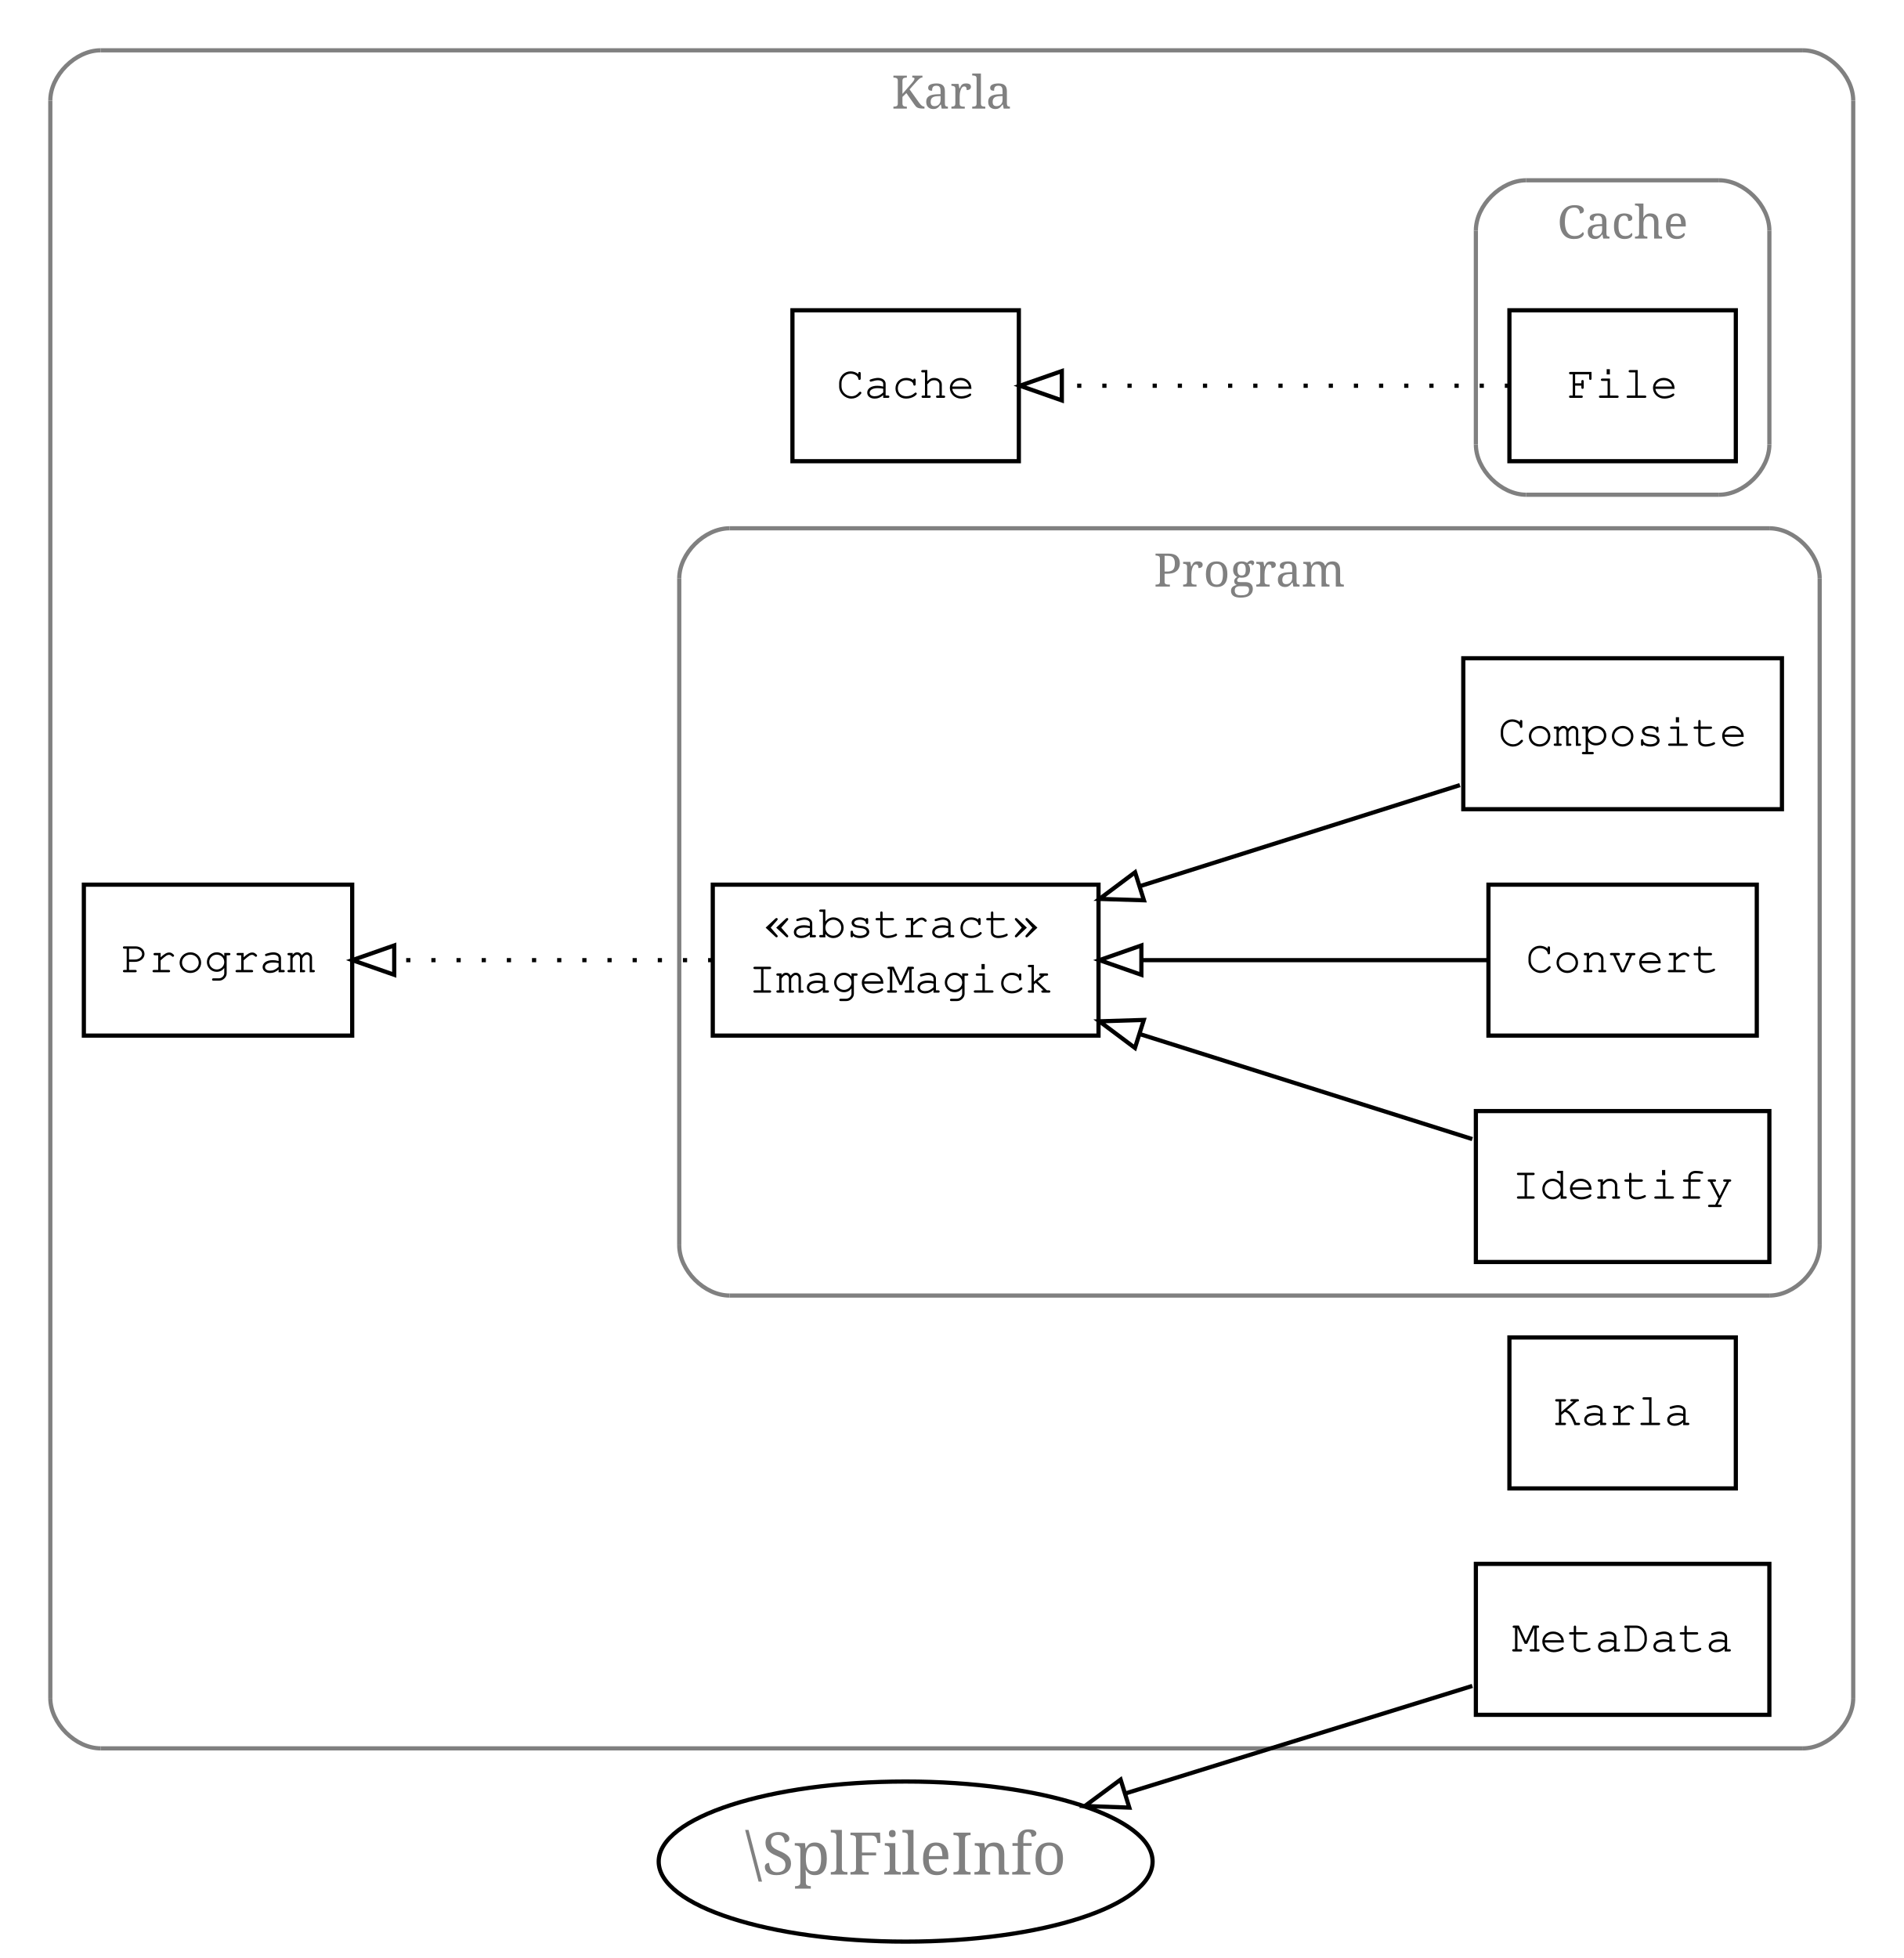
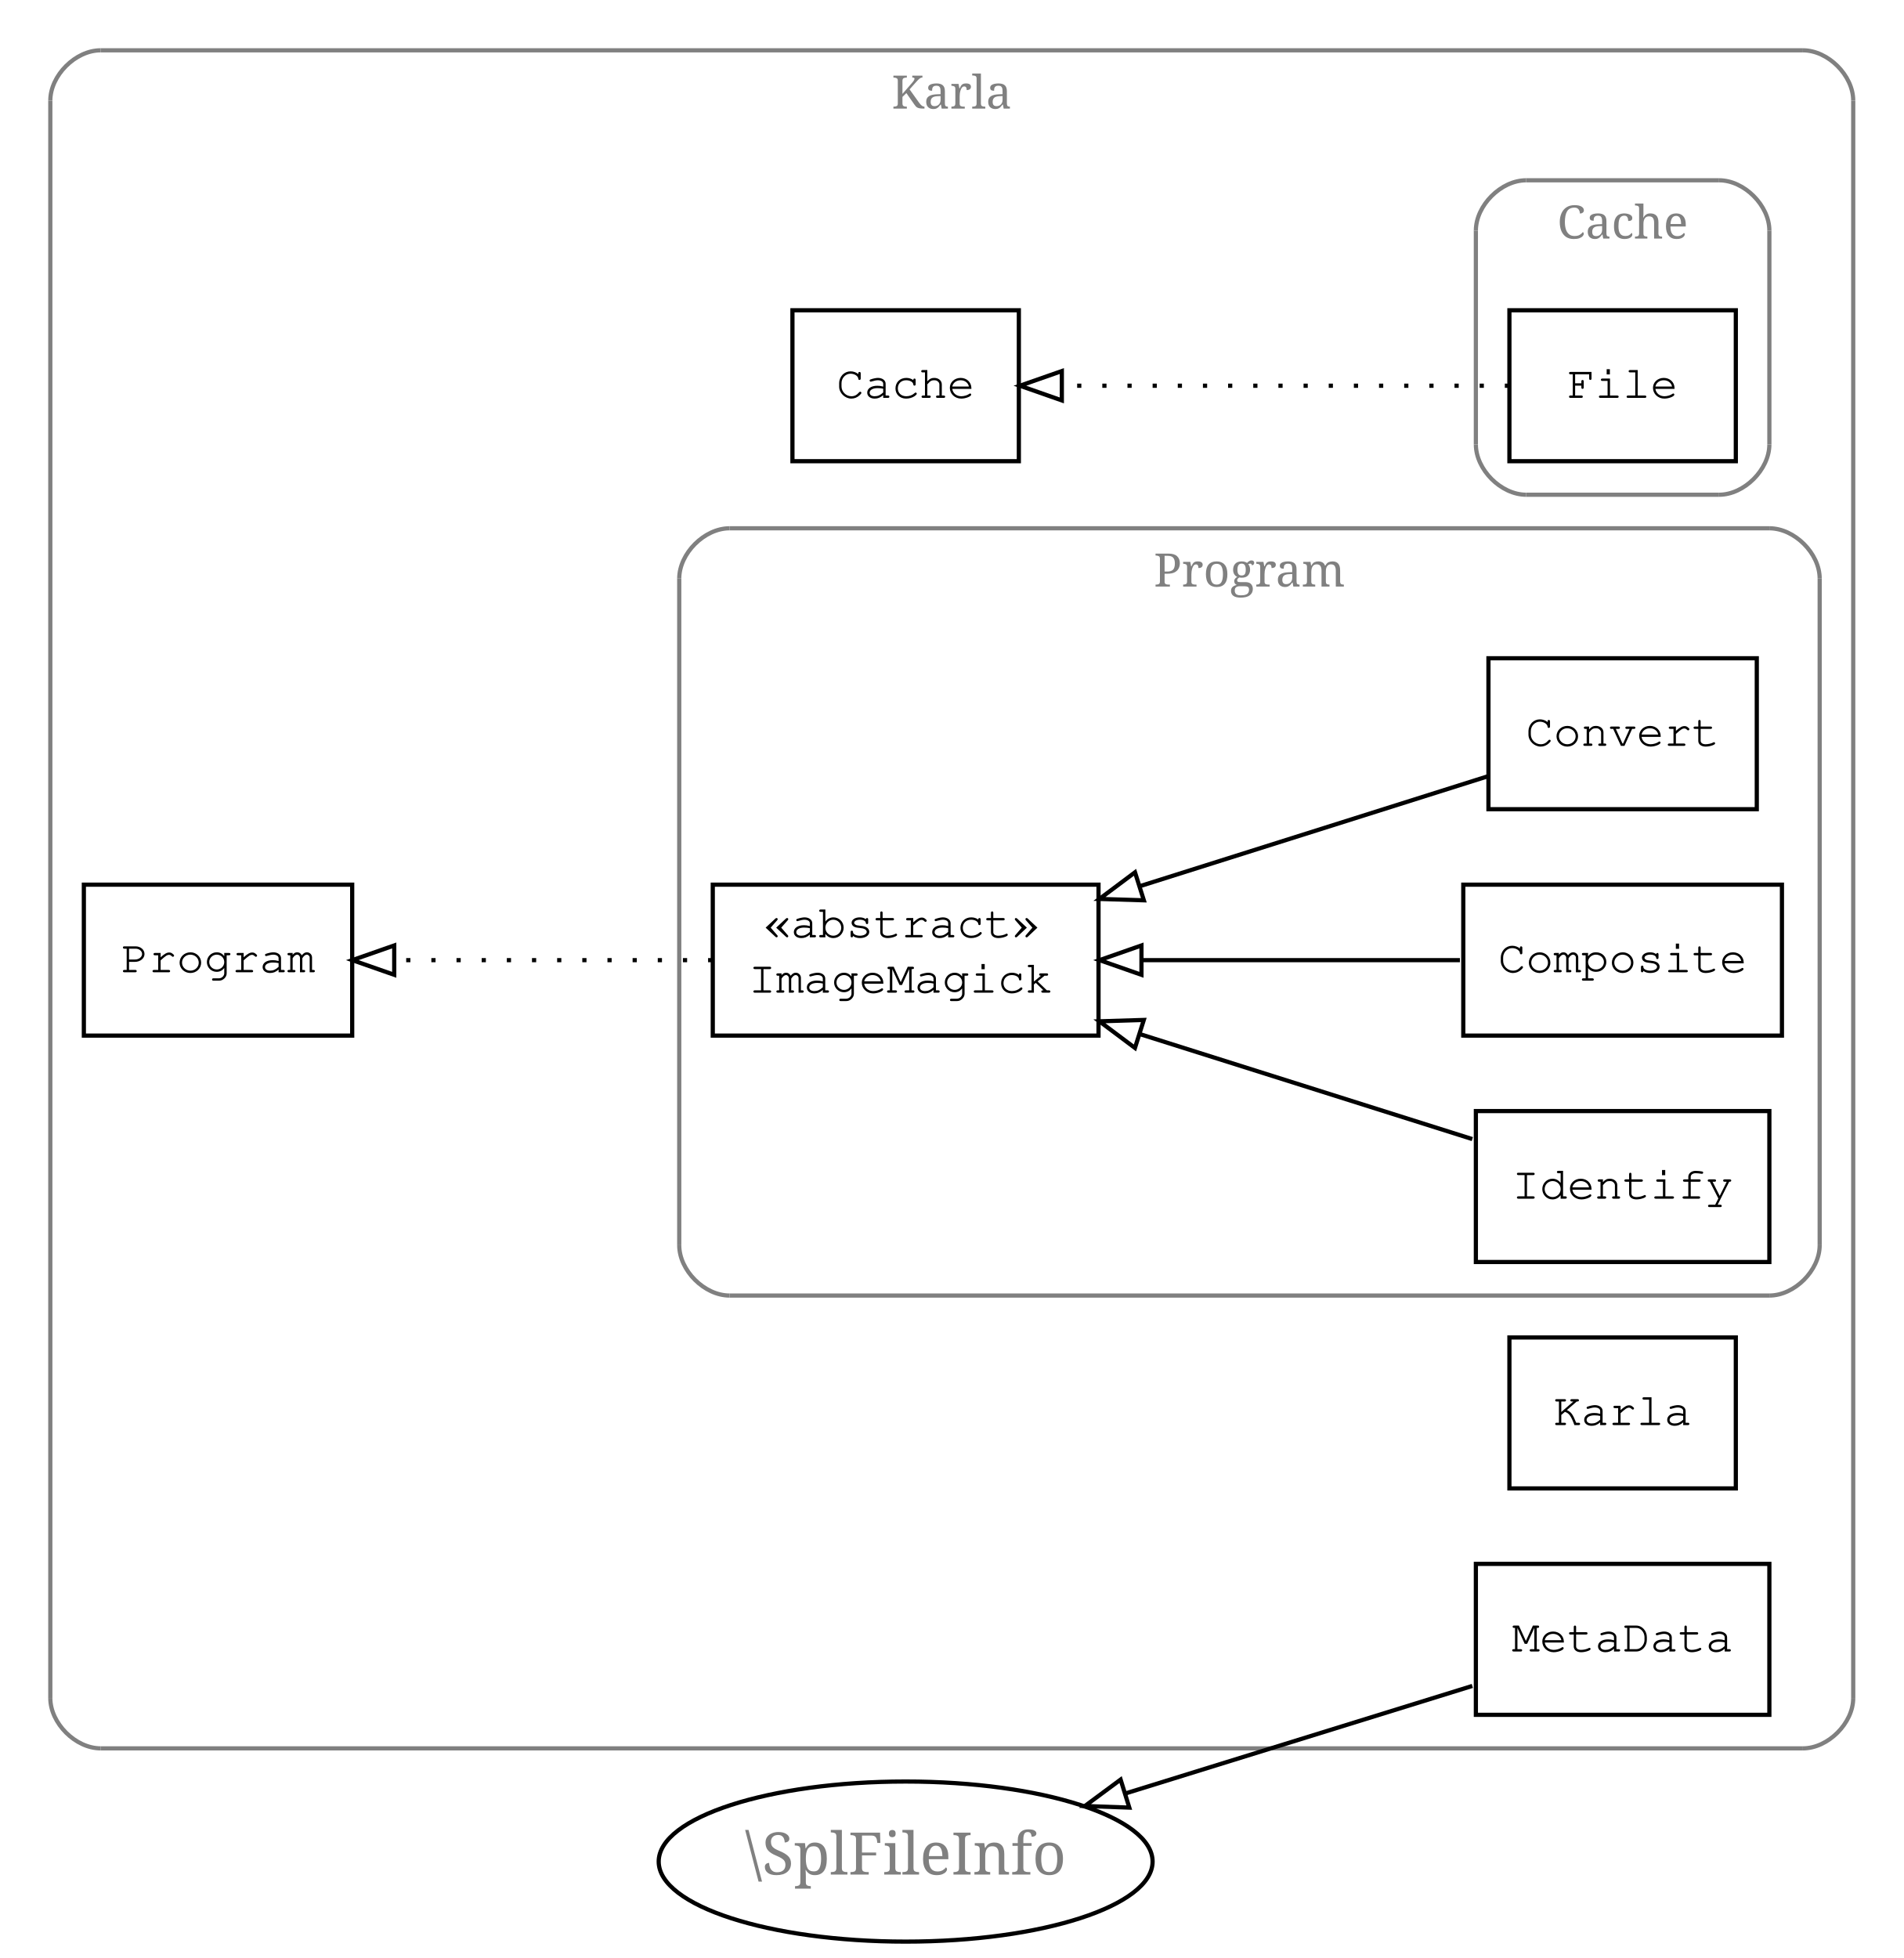
<svg xmlns="http://www.w3.org/2000/svg" xmlns:xlink="http://www.w3.org/1999/xlink" width="454pt" height="467pt" viewBox="0.00 0.00 454.00 467.00">
  <g id="graph1" class="graph" transform="scale(1 1) rotate(0) translate(4 463)">
    <polygon fill="white" stroke="white" points="-4,5 -4,-463 451,-463 451,5 -4,5" />
    <g id="graph2" class="cluster">
      <polyline fill="none" stroke="gray" points="20,-46 426,-46 " />
      <path fill="none" stroke="gray" d="M426,-46C432,-46 438,-52 438,-58" />
      <polyline fill="none" stroke="gray" points="438,-58 438,-439 " />
      <path fill="none" stroke="gray" d="M438,-439C438,-445 432,-451 426,-451" />
      <polyline fill="none" stroke="gray" points="426,-451 20,-451 " />
      <path fill="none" stroke="gray" d="M20,-451C14,-451 8,-445 8,-439" />
      <polyline fill="none" stroke="gray" points="8,-439 8,-58 " />
      <path fill="none" stroke="gray" d="M8,-58C8,-52 14,-46 20,-46" />
      <text text-anchor="middle" x="223" y="-437.1" font-family="Times Roman,serif" font-size="11.00" fill="gray">Karla</text>
    </g>
    <g id="graph3" class="cluster">
      <polyline fill="none" stroke="gray" points="360,-345 406,-345 " />
      <path fill="none" stroke="gray" d="M406,-345C412,-345 418,-351 418,-357" />
      <polyline fill="none" stroke="gray" points="418,-357 418,-408 " />
      <path fill="none" stroke="gray" d="M418,-408C418,-414 412,-420 406,-420" />
      <polyline fill="none" stroke="gray" points="406,-420 360,-420 " />
      <path fill="none" stroke="gray" d="M360,-420C354,-420 348,-414 348,-408" />
      <polyline fill="none" stroke="gray" points="348,-408 348,-357 " />
      <path fill="none" stroke="gray" d="M348,-357C348,-351 354,-345 360,-345" />
      <text text-anchor="middle" x="383" y="-406.1" font-family="Times Roman,serif" font-size="11.00" fill="gray">Cache</text>
    </g>
    <g id="graph4" class="cluster">
      <polyline fill="none" stroke="gray" points="170,-154 418,-154 " />
      <path fill="none" stroke="gray" d="M418,-154C424,-154 430,-160 430,-166" />
      <polyline fill="none" stroke="gray" points="430,-166 430,-325 " />
      <path fill="none" stroke="gray" d="M430,-325C430,-331 424,-337 418,-337" />
      <polyline fill="none" stroke="gray" points="418,-337 170,-337 " />
      <path fill="none" stroke="gray" d="M170,-337C164,-337 158,-331 158,-325" />
      <polyline fill="none" stroke="gray" points="158,-325 158,-166 " />
      <path fill="none" stroke="gray" d="M158,-166C158,-160 164,-154 170,-154" />
      <text text-anchor="middle" x="294" y="-323.1" font-family="Times Roman,serif" font-size="11.00" fill="gray">Program</text>
    </g>
    <g id="node3" class="node">
      <a xlink:href="Cache.File.html" xlink:title="File" target="_parent">
        <polygon fill="none" stroke="black" points="410,-389 356,-389 356,-353 410,-353 410,-389" />
        <text text-anchor="middle" x="383" y="-368.1" font-family="Courier,monospace" font-size="11.00">File</text>
      </a>
    </g>
-     <g id="node11" class="node">
+     <g id="node10" class="node">
      <a xlink:href="Cache.html" xlink:title="Cache" target="_parent">
        <polygon fill="none" stroke="black" points="239,-389 185,-389 185,-353 239,-353 239,-389" />
        <text text-anchor="middle" x="212" y="-368.1" font-family="Courier,monospace" font-size="11.00">Cache</text>
      </a>
    </g>
-     <g id="edge13" class="edge">
+     <g id="edge15" class="edge">
      <path fill="none" stroke="black" stroke-dasharray="1,5" d="M355.905,-371C327.222,-371 281.741,-371 249.597,-371" />
      <polygon fill="none" stroke="black" points="249.251,-367.5 239.251,-371 249.251,-374.5 249.251,-367.5" />
    </g>
    <g id="node5" class="node">
-       <a xlink:href="Program.Composite.html" xlink:title="Composite" target="_parent">
-         <polygon fill="none" stroke="black" points="421,-306 345,-306 345,-270 421,-270 421,-306" />
-         <text text-anchor="middle" x="383" y="-285.1" font-family="Courier,monospace" font-size="11.00">Composite</text>
+       <a xlink:href="Program.Convert.html" xlink:title="Convert" target="_parent">
+         <polygon fill="none" stroke="black" points="415,-306 351,-306 351,-270 415,-270 415,-306" />
+         <text text-anchor="middle" x="383" y="-285.1" font-family="Courier,monospace" font-size="11.00">Convert</text>
      </a>
    </g>
-     <g id="node8" class="node">
+     <g id="node6" class="node">
      <a xlink:href="Program.ImageMagick.html" xlink:title="«abstract»&lt;br/&gt;ImageMagick" target="_parent">
        <polygon fill="none" stroke="black" points="258,-252 166,-252 166,-216 258,-216 258,-252" />
        <text text-anchor="start" x="178" y="-239.433" font-family="Courier,monospace" font-size="11.00">«abstract»</text>
        <text text-anchor="start" x="174.5" y="-226.233" font-family="Courier,monospace" font-size="11.00">ImageMagick</text>
      </a>
    </g>
    <g id="edge5" class="edge">
-       <path fill="none" stroke="black" d="M344.197,-275.747C321.667,-268.632 292.895,-259.546 267.95,-251.668" />
-       <polygon fill="none" stroke="black" points="268.831,-248.276 258.242,-248.603 266.723,-254.952 268.831,-248.276" />
+       <path fill="none" stroke="black" d="M350.836,-277.843C327.572,-270.496 295.535,-260.379 268.098,-251.715" />
+       <polygon fill="none" stroke="black" points="268.812,-248.27 258.222,-248.596 266.704,-254.945 268.812,-248.27" />
    </g>
-     <g id="node6" class="node">
-       <a xlink:href="Program.Convert.html" xlink:title="Convert" target="_parent">
-         <polygon fill="none" stroke="black" points="415,-252 351,-252 351,-216 415,-216 415,-252" />
-         <text text-anchor="middle" x="383" y="-231.1" font-family="Courier,monospace" font-size="11.00">Convert</text>
+     <g id="node9" class="node">
+       <a xlink:href="Program.html" xlink:title="Program" target="_parent">
+         <polygon fill="none" stroke="black" points="80,-252 16,-252 16,-216 80,-216 80,-252" />
+         <text text-anchor="middle" x="48" y="-231.1" font-family="Courier,monospace" font-size="11.00">Program</text>
+       </a>
+     </g>
+     <g id="edge13" class="edge">
+       <path fill="none" stroke="black" stroke-dasharray="1,5" d="M165.88,-234C142.137,-234 113.394,-234 90.234,-234" />
+       <polygon fill="none" stroke="black" points="90.025,-230.5 80.025,-234 90.025,-237.5 90.025,-230.5" />
+     </g>
+     <g id="node7" class="node">
+       <a xlink:href="Program.Composite.html" xlink:title="Composite" target="_parent">
+         <polygon fill="none" stroke="black" points="421,-252 345,-252 345,-216 421,-216 421,-252" />
+         <text text-anchor="middle" x="383" y="-231.1" font-family="Courier,monospace" font-size="11.00">Composite</text>
      </a>
    </g>
    <g id="edge7" class="edge">
-       <path fill="none" stroke="black" d="M350.836,-234C327.674,-234 295.816,-234 268.459,-234" />
-       <polygon fill="none" stroke="black" points="268.222,-230.5 258.222,-234 268.222,-237.5 268.222,-230.5" />
+       <path fill="none" stroke="black" d="M344.197,-234C321.766,-234 293.149,-234 268.281,-234" />
+       <polygon fill="none" stroke="black" points="268.242,-230.5 258.242,-234 268.242,-237.5 268.242,-230.5" />
    </g>
-     <g id="node7" class="node">
+     <g id="node8" class="node">
      <a xlink:href="Program.Identify.html" xlink:title="Identify" target="_parent">
        <polygon fill="none" stroke="black" points="418,-198 348,-198 348,-162 418,-162 418,-198" />
        <text text-anchor="middle" x="383" y="-177.1" font-family="Courier,monospace" font-size="11.00">Identify</text>
      </a>
    </g>
    <g id="edge9" class="edge">
      <path fill="none" stroke="black" d="M347.153,-191.32C324.227,-198.56 294.012,-208.101 267.966,-216.327" />
      <polygon fill="none" stroke="black" points="266.694,-213.058 258.212,-219.407 268.801,-219.733 266.694,-213.058" />
    </g>
-     <g id="node9" class="node">
-       <a xlink:href="Program.html" xlink:title="Program" target="_parent">
-         <polygon fill="none" stroke="black" points="80,-252 16,-252 16,-216 80,-216 80,-252" />
-         <text text-anchor="middle" x="48" y="-231.1" font-family="Courier,monospace" font-size="11.00">Program</text>
-       </a>
-     </g>
-     <g id="edge15" class="edge">
-       <path fill="none" stroke="black" stroke-dasharray="1,5" d="M165.88,-234C142.137,-234 113.394,-234 90.234,-234" />
-       <polygon fill="none" stroke="black" points="90.025,-230.5 80.025,-234 90.025,-237.5 90.025,-230.5" />
-     </g>
-     <g id="node10" class="node">
+     <g id="node11" class="node">
      <a xlink:href="Karla.html" xlink:title="Karla" target="_parent">
        <polygon fill="none" stroke="black" points="410,-144 356,-144 356,-108 410,-108 410,-144" />
        <text text-anchor="middle" x="383" y="-123.1" font-family="Courier,monospace" font-size="11.00">Karla</text>
      </a>
    </g>
    <g id="node12" class="node">
      <a xlink:href="MetaData.html" xlink:title="MetaData" target="_parent">
        <polygon fill="none" stroke="black" points="418,-90 348,-90 348,-54 418,-54 418,-90" />
        <text text-anchor="middle" x="383" y="-69.1" font-family="Courier,monospace" font-size="11.00">MetaData</text>
      </a>
    </g>
    <g id="node17" class="node">
      <ellipse fill="none" stroke="black" cx="212" cy="-19" rx="58.898" ry="19.092" />
      <text text-anchor="middle" x="212" y="-15.9" font-family="Times Roman,serif" font-size="14.00" fill="gray">\SplFileInfo</text>
    </g>
    <g id="edge11" class="edge">
      <path fill="none" stroke="black" d="M347.153,-60.889C323.166,-53.455 291.201,-43.548 264.38,-35.235" />
      <polygon fill="none" stroke="black" points="265.343,-31.869 254.755,-32.252 263.271,-38.555 265.343,-31.869" />
    </g>
  </g>
</svg>
